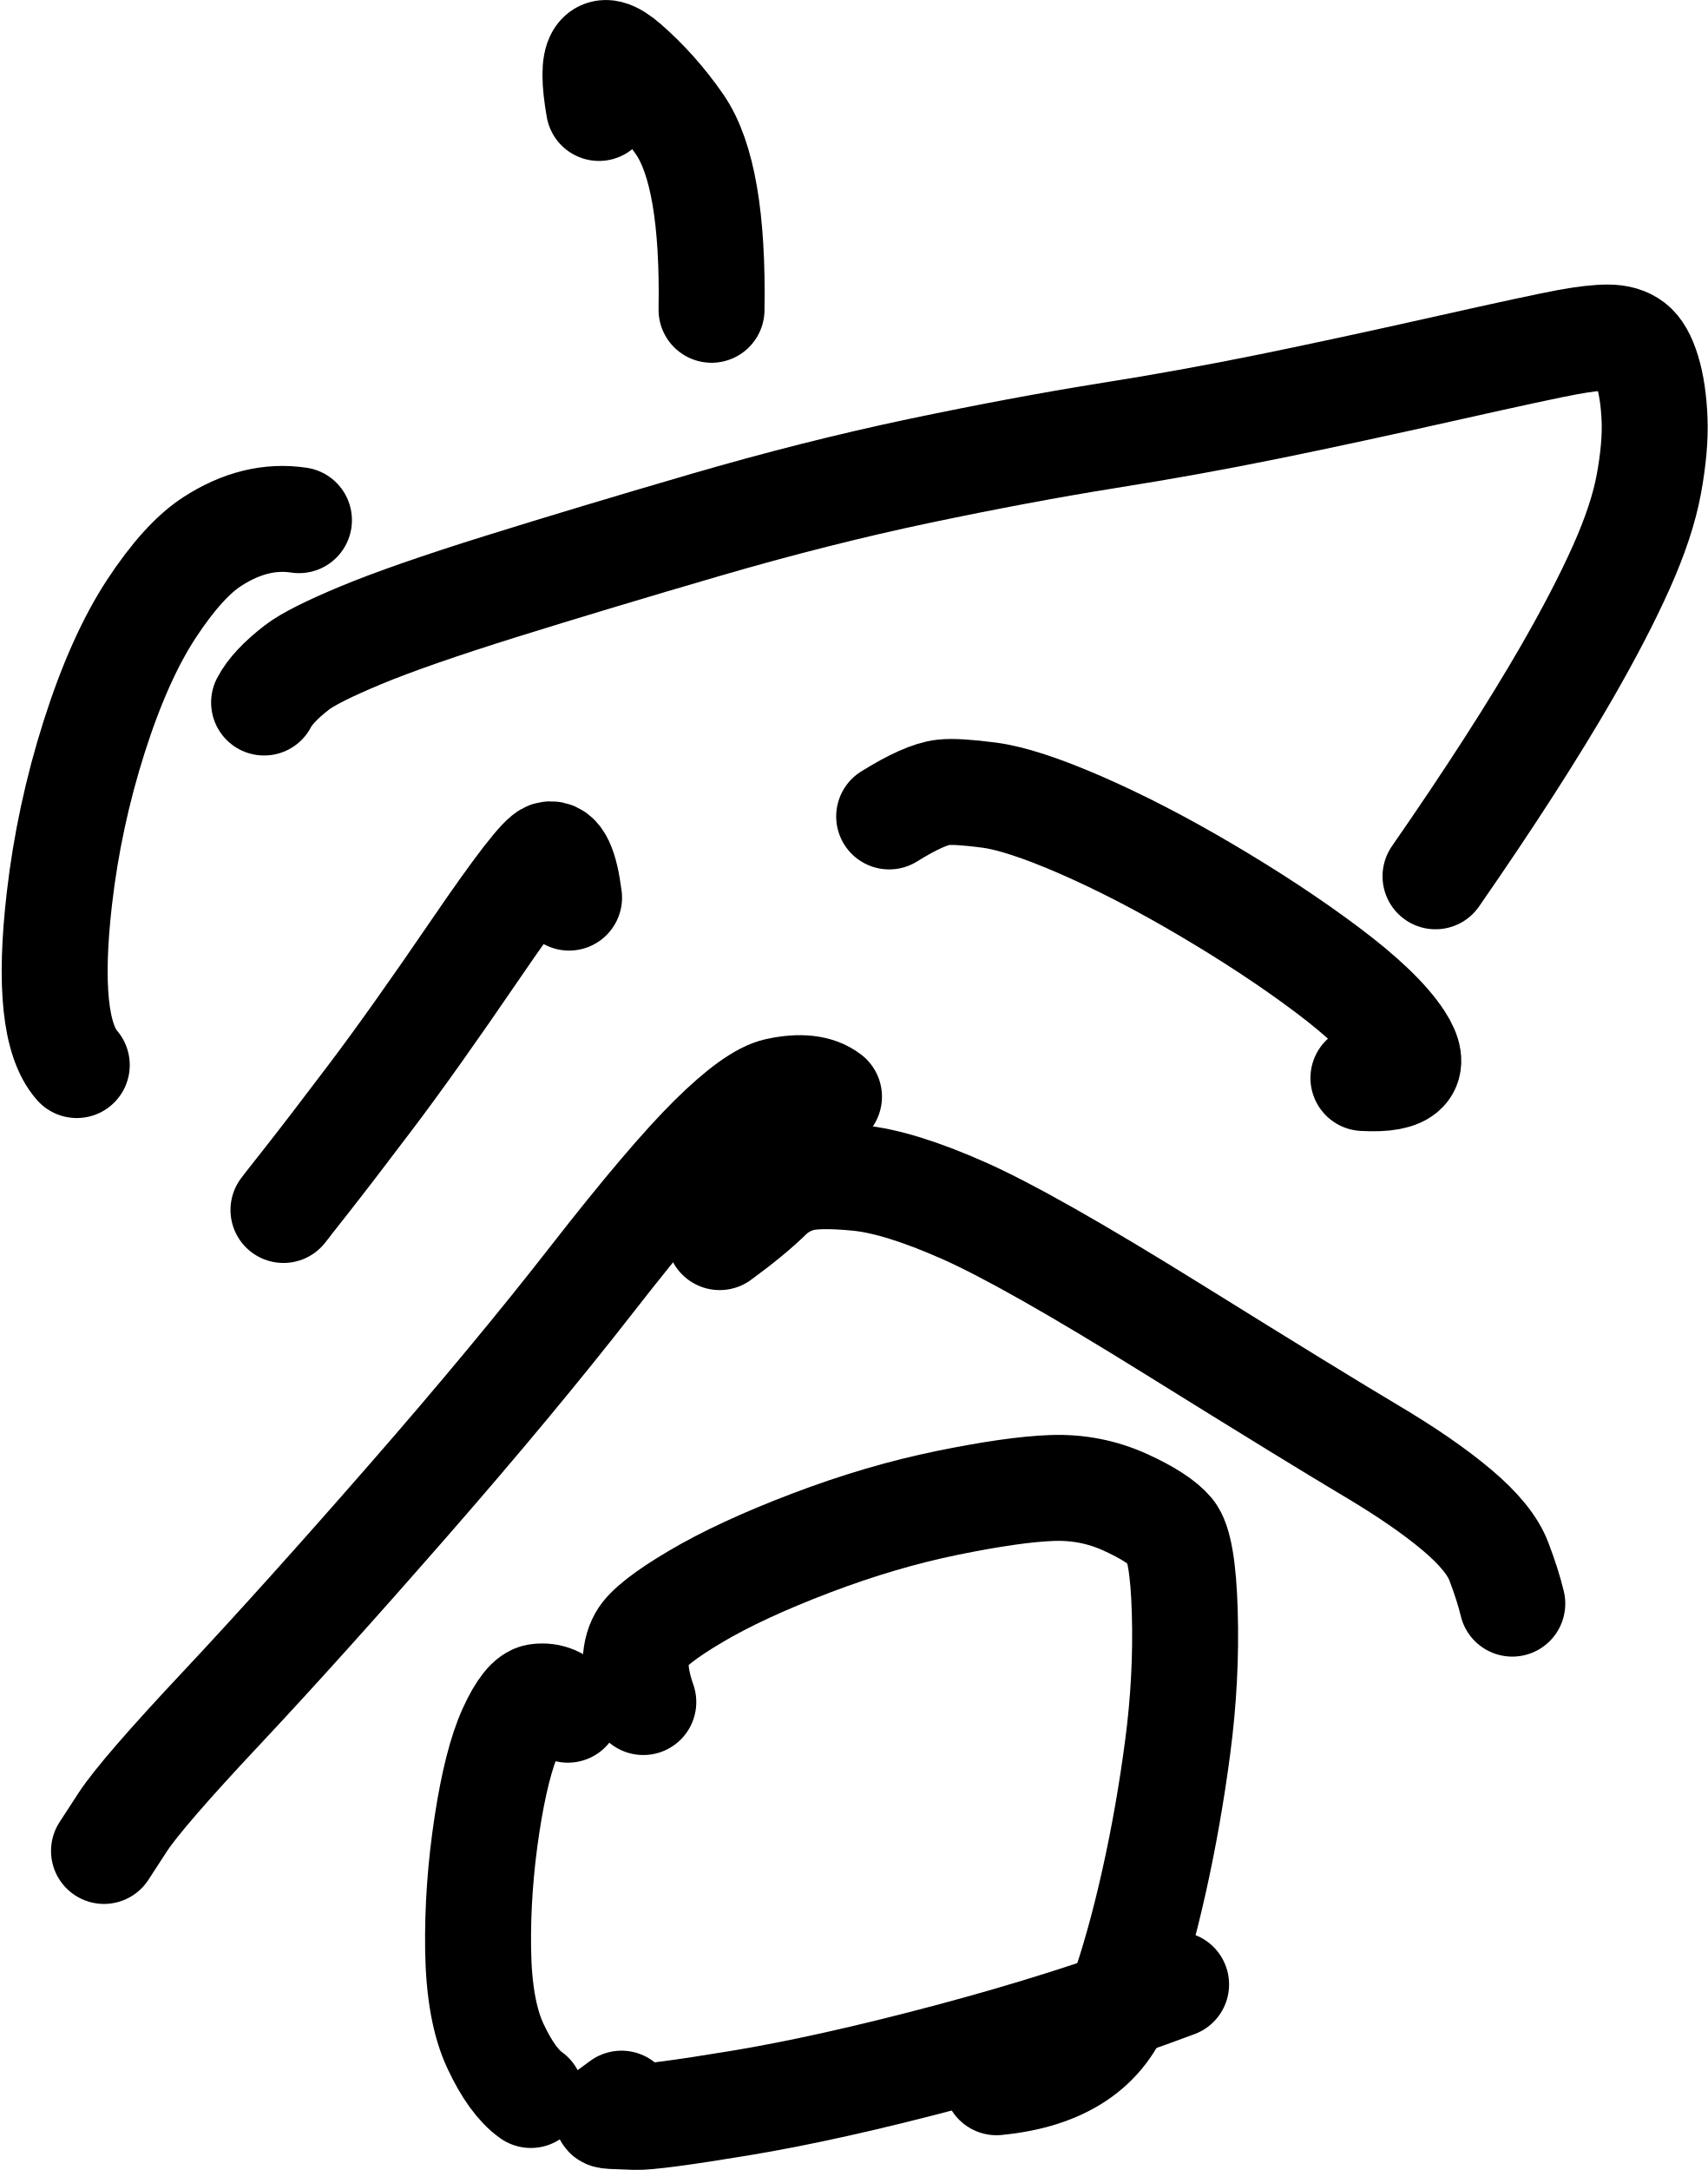
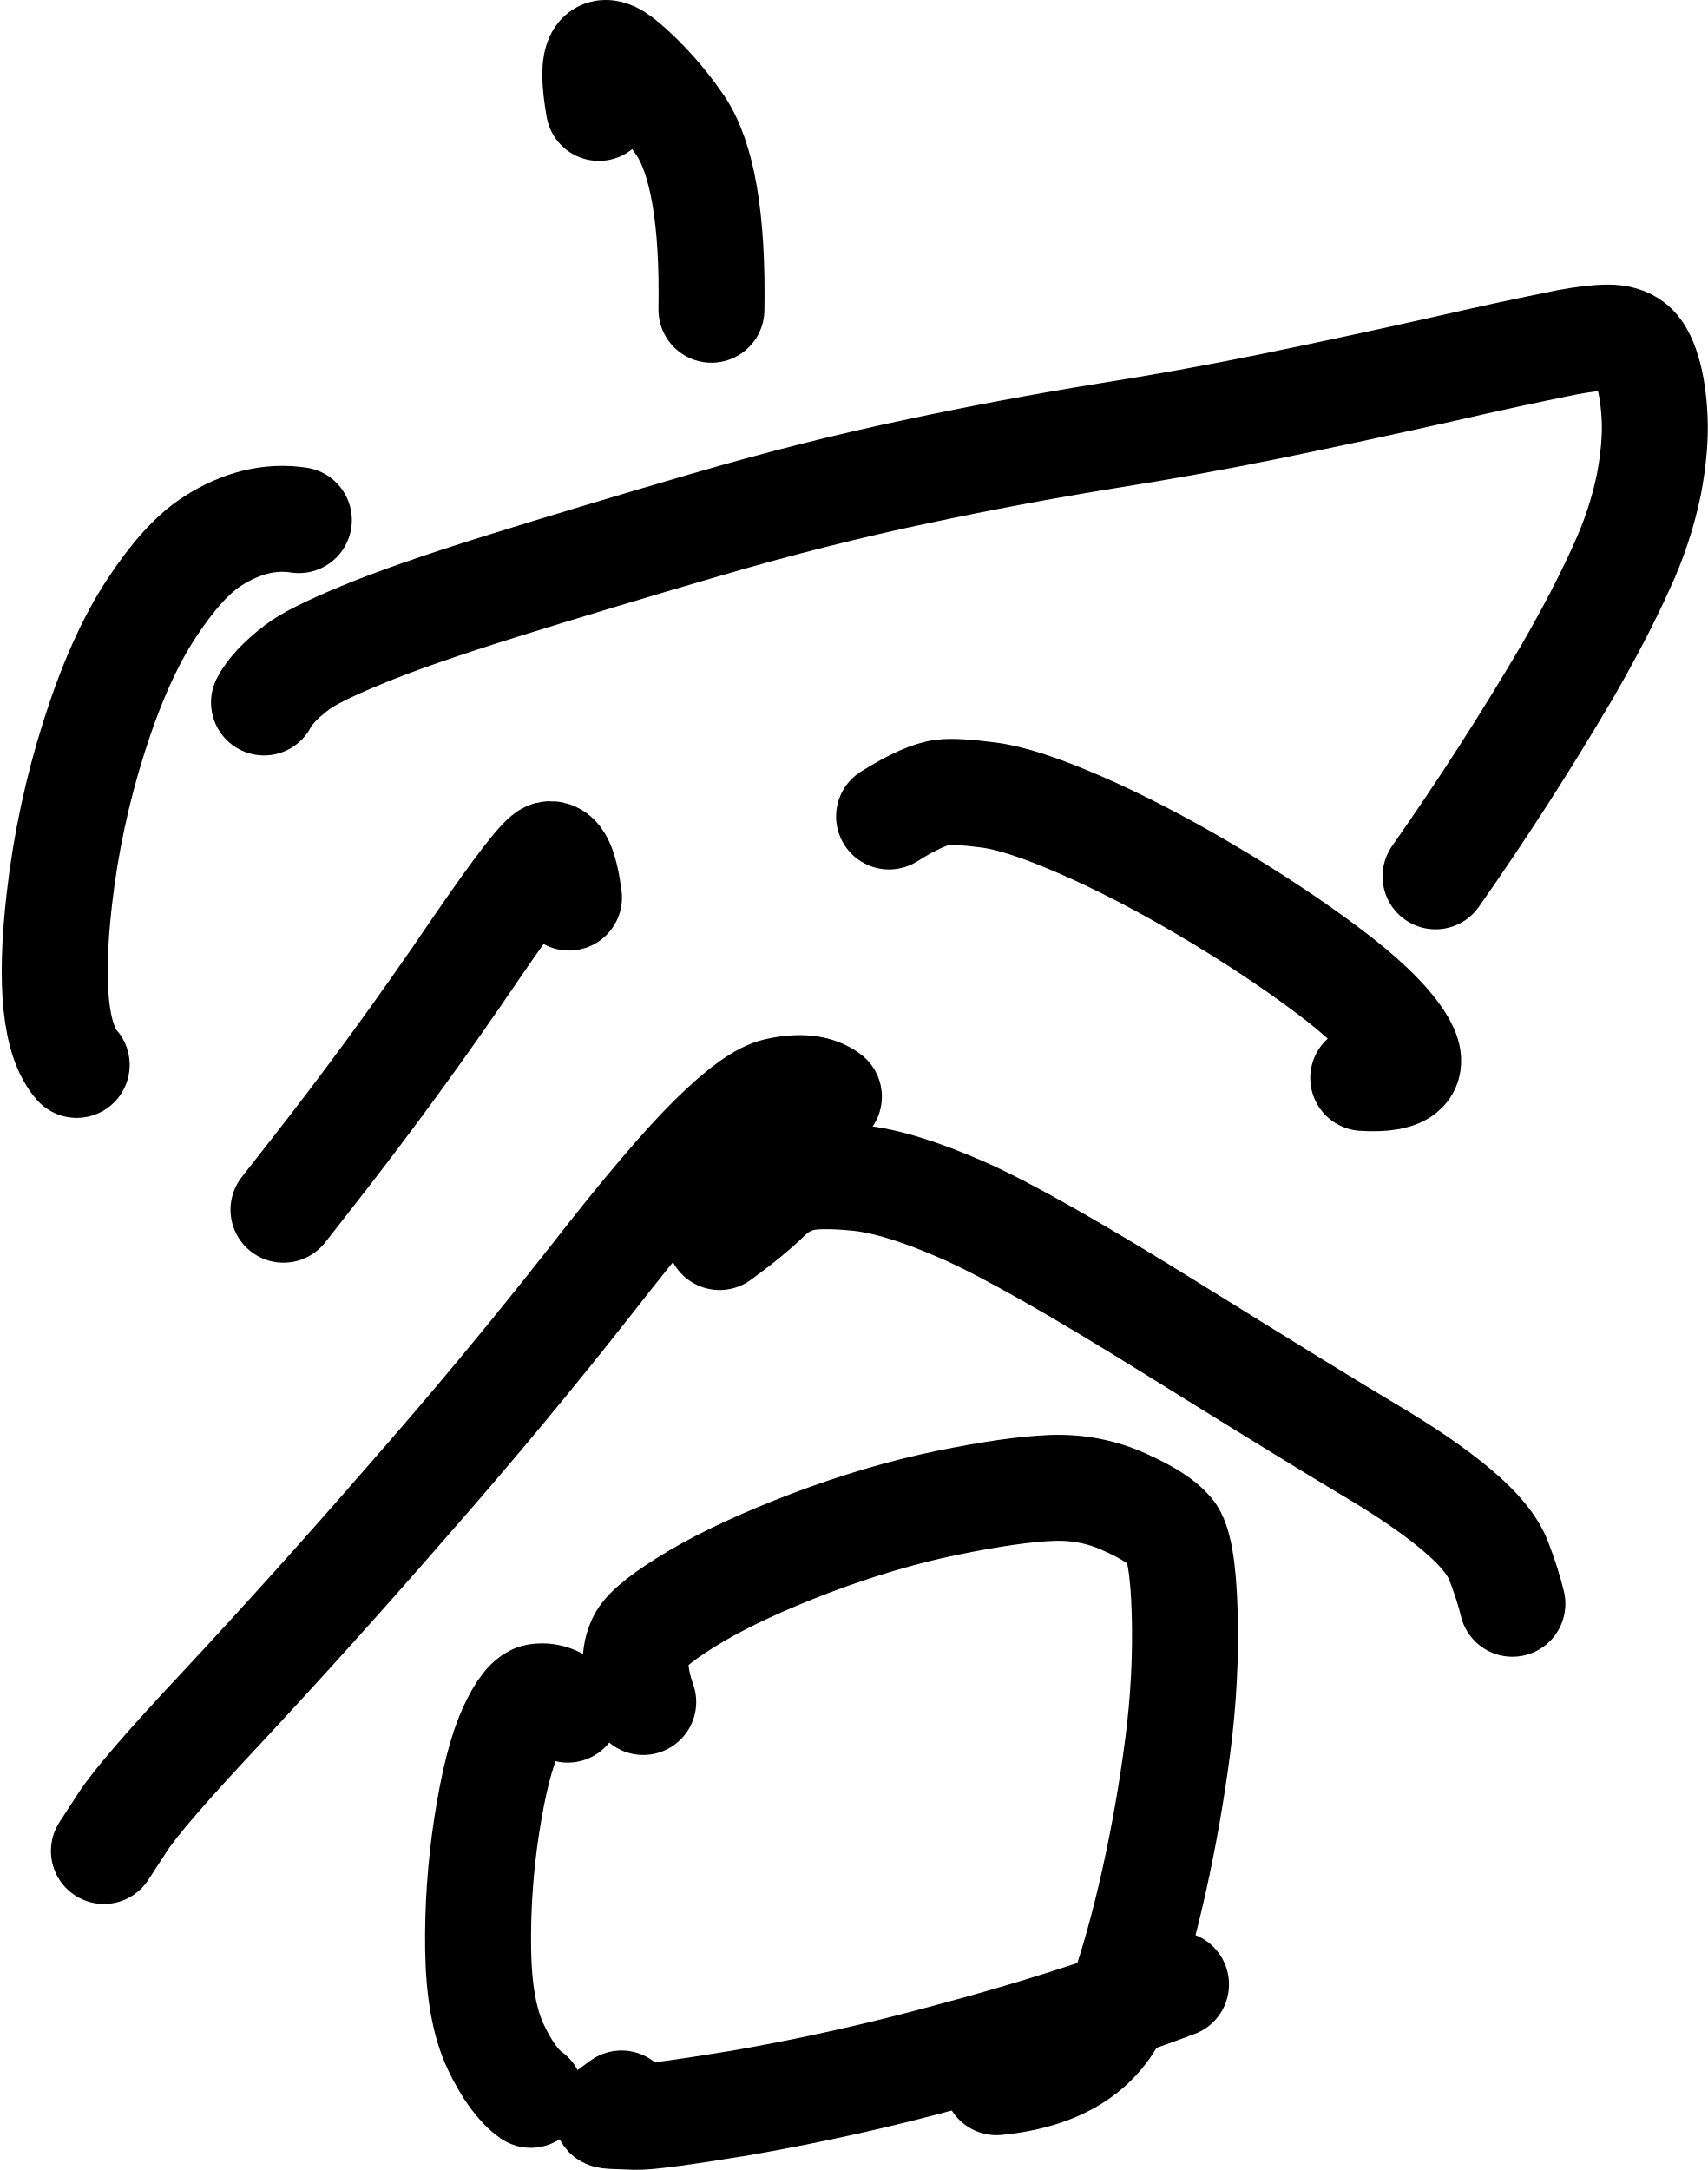
- <svg xmlns="http://www.w3.org/2000/svg" version="1.1" id="svg2" width="12.181" height="15.475" viewBox="0 0 12.181 15.475">
-   <defs id="defs6" />
-   <g id="g10" transform="matrix(1.333333,0,0,-1.333333,-110.9048,1078.75)">
-     <g id="g106288">
-       <g id="g668" transform="matrix(0.5454546,0,0,-0.5454546,0,841.89)">
-         <path d="m 158.368,61.242 c -0.091,-0.521 -0.003,-0.664 0.266,-0.43 0.196,0.171 0.371,0.368 0.526,0.592 0.223,0.324 0.327,0.929 0.312,1.817" style="fill:none;stroke:#000000;stroke-width:1.039;stroke-linecap:round;stroke-linejoin:round;stroke-miterlimit:10;stroke-dasharray:none;stroke-opacity:1" id="path670" />
-       </g>
-       <g id="g672" transform="matrix(0.5454546,0,0,-0.5454546,0,841.89)">
-         <path d="m 155.426,65.284 c -0.283,-0.043 -0.566,0.026 -0.848,0.208 -0.19,0.122 -0.389,0.342 -0.599,0.661 -0.209,0.319 -0.397,0.738 -0.562,1.257 -0.165,0.519 -0.279,1.049 -0.341,1.589 -0.097,0.844 -0.04,1.387 0.171,1.628" style="fill:none;stroke:#000000;stroke-width:1.039;stroke-linecap:round;stroke-linejoin:round;stroke-miterlimit:10;stroke-dasharray:none;stroke-opacity:1" id="path674" />
-       </g>
-       <g id="g676" transform="matrix(0.5454546,0,0,-0.5454546,0,841.89)">
-         <path d="m 155.084,67.072 c 0.055,-0.106 0.162,-0.22 0.321,-0.343 0.103,-0.08 0.313,-0.185 0.629,-0.317 0.316,-0.131 0.774,-0.291 1.373,-0.478 0.599,-0.187 1.264,-0.387 1.994,-0.6 0.73,-0.213 1.431,-0.39 2.104,-0.532 0.672,-0.141 1.286,-0.256 1.842,-0.345 0.556,-0.088 1.089,-0.185 1.599,-0.289 0.51,-0.104 1.084,-0.228 1.721,-0.371 0.637,-0.143 1.038,-0.229 1.202,-0.259 0.164,-0.03 0.296,-0.045 0.395,-0.045 0.099,3.6e-4 0.179,0.024 0.238,0.07 0.06,0.046 0.109,0.133 0.148,0.261 0.039,0.128 0.062,0.283 0.07,0.466 0.008,0.182 -0.011,0.394 -0.055,0.636 -0.044,0.242 -0.135,0.516 -0.272,0.822 -0.137,0.306 -0.316,0.65 -0.536,1.032 -0.325,0.563 -0.753,1.229 -1.285,1.996" style="fill:none;stroke:#000000;stroke-width:1.039;stroke-linecap:round;stroke-linejoin:round;stroke-miterlimit:10;stroke-dasharray:none;stroke-opacity:1" id="path678" />
-       </g>
-       <g id="g680" transform="matrix(0.5454546,0,0,-0.5454546,0,841.89)">
-         <path d="m 158.075,68.985 c -0.039,-0.304 -0.105,-0.445 -0.199,-0.422 -0.067,0.016 -0.307,0.326 -0.72,0.931 -0.413,0.605 -0.753,1.083 -1.019,1.435 -0.266,0.352 -0.476,0.626 -0.631,0.823 l -0.203,0.258 0.004,-0.005 0.017,-0.021 -0.05,0.064" style="fill:none;stroke:#000000;stroke-width:1.039;stroke-linecap:round;stroke-linejoin:round;stroke-miterlimit:10;stroke-dasharray:none;stroke-opacity:1" id="path682" />
-       </g>
-       <g id="g684" transform="matrix(0.5454546,0,0,-0.5454546,0,841.89)">
-         <path d="m 161.214,68.189 c 0.23,-0.143 0.406,-0.222 0.529,-0.236 0.085,-0.01 0.235,-9.7e-4 0.45,0.027 0.215,0.028 0.515,0.126 0.901,0.294 0.385,0.168 0.796,0.38 1.231,0.637 0.436,0.257 0.829,0.516 1.179,0.778 0.35,0.262 0.591,0.492 0.721,0.691 0.179,0.274 0.059,0.398 -0.36,0.374" style="fill:none;stroke:#000000;stroke-width:1.039;stroke-linecap:round;stroke-linejoin:round;stroke-miterlimit:10;stroke-dasharray:none;stroke-opacity:1" id="path686" />
-       </g>
-       <g id="g688" transform="matrix(0.5454546,0,0,-0.5454546,0,841.89)">
-         <path d="m 160.624,70.937 c -0.114,-0.087 -0.283,-0.106 -0.507,-0.057 -0.149,0.033 -0.364,0.187 -0.643,0.463 -0.279,0.276 -0.671,0.738 -1.175,1.385 -0.504,0.647 -1.104,1.37 -1.8,2.167 -0.696,0.797 -1.306,1.475 -1.83,2.034 -0.525,0.559 -0.848,0.933 -0.971,1.121 -0.123,0.188 -0.184,0.283 -0.184,0.283" style="fill:none;stroke:#000000;stroke-width:1.039;stroke-linecap:round;stroke-linejoin:round;stroke-miterlimit:10;stroke-dasharray:none;stroke-opacity:1" id="path690" />
-       </g>
-       <g id="g692" transform="matrix(0.5454546,0,0,-0.5454546,0,841.89)">
-         <path d="m 159.552,72.314 c 0.203,-0.148 0.365,-0.282 0.486,-0.4 0.082,-0.08 0.181,-0.137 0.296,-0.17 0.115,-0.033 0.307,-0.036 0.575,-0.01 0.268,0.026 0.614,0.133 1.038,0.321 0.424,0.188 1.108,0.575 2.052,1.162 0.944,0.587 1.589,0.983 1.936,1.189 0.347,0.206 0.629,0.4 0.845,0.582 0.217,0.182 0.354,0.351 0.413,0.506 0.059,0.155 0.103,0.293 0.132,0.414" style="fill:none;stroke:#000000;stroke-width:1.039;stroke-linecap:round;stroke-linejoin:round;stroke-miterlimit:10;stroke-dasharray:none;stroke-opacity:1" id="path694" />
-       </g>
-       <g id="g696" transform="matrix(0.5454546,0,0,-0.5454546,0,841.89)">
-         <path d="m 158.063,76.948 c -0.08,-0.099 -0.178,-0.142 -0.295,-0.127 -0.08,0.01 -0.167,0.119 -0.262,0.327 -0.095,0.208 -0.174,0.518 -0.237,0.932 -0.063,0.414 -0.092,0.822 -0.086,1.223 0.006,0.402 0.063,0.718 0.172,0.948 0.108,0.23 0.223,0.388 0.345,0.475" style="fill:none;stroke:#000000;stroke-width:1.039;stroke-linecap:round;stroke-linejoin:round;stroke-miterlimit:10;stroke-dasharray:none;stroke-opacity:1" id="path698" />
-       </g>
-       <g id="g700" transform="matrix(0.5454546,0,0,-0.5454546,0,841.89)">
-         <path d="m 158.803,76.873 c -0.094,-0.267 -0.1,-0.474 -0.017,-0.62 0.057,-0.101 0.233,-0.239 0.529,-0.414 0.295,-0.175 0.673,-0.35 1.133,-0.525 0.46,-0.175 0.906,-0.306 1.337,-0.394 0.431,-0.088 0.773,-0.137 1.027,-0.146 0.254,-0.009 0.492,0.038 0.715,0.139 0.223,0.101 0.373,0.199 0.451,0.292 0.077,0.093 0.123,0.355 0.135,0.786 0.013,0.431 -0.01,0.871 -0.069,1.32 -0.059,0.449 -0.136,0.889 -0.232,1.319 -0.096,0.43 -0.203,0.813 -0.321,1.149 -0.169,0.485 -0.577,0.759 -1.224,0.822" style="fill:none;stroke:#000000;stroke-width:1.039;stroke-linecap:round;stroke-linejoin:round;stroke-miterlimit:10;stroke-dasharray:none;stroke-opacity:1" id="path702" />
-       </g>
-       <g id="g704" transform="matrix(0.5454546,0,0,-0.5454546,0,841.89)">
-         <path d="m 158.589,80.811 c -0.071,0.052 -0.117,0.086 -0.139,0.102 -0.015,0.011 -8e-4,0.017 0.043,0.019 0.043,0.002 0.121,0.005 0.233,0.009 0.112,0.004 0.455,-0.041 1.029,-0.136 0.574,-0.095 1.254,-0.246 2.04,-0.455 0.785,-0.208 1.53,-0.444 2.233,-0.708" style="fill:none;stroke:#000000;stroke-width:1.039;stroke-linecap:round;stroke-linejoin:round;stroke-miterlimit:10;stroke-dasharray:none;stroke-opacity:1" id="path706" />
-       </g>
-     </g>
-   </g>
+ <svg xmlns="http://www.w3.org/2000/svg" width="12.181" height="15.475">
+   <path d="M158.368 61.242q-.138-.781.266-.43.294.255.526.592.335.486.312 1.817" style="fill:none;stroke:#000;stroke-width:1.039;stroke-linecap:round;stroke-linejoin:round;stroke-miterlimit:10;stroke-dasharray:none;stroke-opacity:1" transform="matrix(.72727 0 0 .72727 -110.905 -43.77)" />
+   <path d="M155.426 65.284q-.424-.065-.849.208-.285.182-.598.66-.315.478-.562 1.257a8.4 8.4 0 0 0-.34 1.59q-.145 1.266.17 1.627" style="fill:none;stroke:#000;stroke-width:1.039;stroke-linecap:round;stroke-linejoin:round;stroke-miterlimit:10;stroke-dasharray:none;stroke-opacity:1" transform="matrix(.72727 0 0 .72727 -110.905 -43.77)" />
+   <path d="M155.084 67.072q.082-.159.322-.343.154-.12.63-.316.473-.198 1.372-.479.898-.28 1.994-.6 1.095-.32 2.103-.531a38 38 0 0 1 1.843-.345 37 37 0 0 0 1.599-.289 93 93 0 0 0 1.721-.37 44 44 0 0 1 1.203-.26q.246-.045.395-.045.148 0 .238.07.09.069.148.261.058.193.07.466.012.275-.055.636a3.7 3.7 0 0 1-.272.822q-.206.459-.537 1.032a30 30 0 0 1-1.285 1.996" style="fill:none;stroke:#000;stroke-width:1.039;stroke-linecap:round;stroke-linejoin:round;stroke-miterlimit:10;stroke-dasharray:none;stroke-opacity:1" transform="matrix(.72727 0 0 .72727 -110.905 -43.77)" />
+   <path d="M158.075 68.985q-.058-.456-.199-.423-.099.025-.72.931a39 39 0 0 1-1.65 2.258l-.202.258.004-.006.017-.02-.05.063" style="fill:none;stroke:#000;stroke-width:1.039;stroke-linecap:round;stroke-linejoin:round;stroke-miterlimit:10;stroke-dasharray:none;stroke-opacity:1" transform="matrix(.72727 0 0 .72727 -110.905 -43.77)" />
+   <path d="M161.214 68.19q.345-.216.529-.237.126-.015.45.027.322.042.9.294t1.232.638 1.178.778q.525.391.721.69.27.411-.36.374" style="fill:none;stroke:#000;stroke-width:1.039;stroke-linecap:round;stroke-linejoin:round;stroke-miterlimit:10;stroke-dasharray:none;stroke-opacity:1" transform="matrix(.72727 0 0 .72727 -110.905 -43.77)" />
+   <path d="M160.624 70.937q-.171-.13-.507-.057-.225.049-.644.464-.418.413-1.175 1.385a51 51 0 0 1-1.8 2.166 78 78 0 0 1-1.83 2.035q-.787.839-.97 1.121l-.184.283" style="fill:none;stroke:#000;stroke-width:1.039;stroke-linecap:round;stroke-linejoin:round;stroke-miterlimit:10;stroke-dasharray:none;stroke-opacity:1" transform="matrix(.72727 0 0 .72727 -110.905 -43.77)" />
+   <path d="M159.552 72.314q.305-.222.486-.4a.7.7 0 0 1 .296-.169q.173-.05.575-.01.403.04 1.039.32.636.282 2.051 1.163 1.416.88 1.937 1.19.52.308.845.581.326.273.414.506.089.234.132.415" style="fill:none;stroke:#000;stroke-width:1.039;stroke-linecap:round;stroke-linejoin:round;stroke-miterlimit:10;stroke-dasharray:none;stroke-opacity:1" transform="matrix(.72727 0 0 .72727 -110.905 -43.77)" />
+   <path d="M158.063 76.948a.31.31 0 0 0-.295-.127q-.12.015-.262.326-.141.312-.237.933a7.3 7.3 0 0 0-.085 1.223q.009.603.171.948.163.345.345.474" style="fill:none;stroke:#000;stroke-width:1.039;stroke-linecap:round;stroke-linejoin:round;stroke-miterlimit:10;stroke-dasharray:none;stroke-opacity:1" transform="matrix(.72727 0 0 .72727 -110.905 -43.77)" />
+   <path d="M158.803 76.873q-.141-.4-.017-.62.086-.15.529-.414.443-.262 1.133-.525.69-.261 1.337-.394.646-.132 1.026-.146t.716.14q.335.15.45.291.117.14.136.787.019.645-.069 1.32a15 15 0 0 1-.232 1.318q-.144.645-.32 1.15-.255.726-1.224.821" style="fill:none;stroke:#000;stroke-width:1.039;stroke-linecap:round;stroke-linejoin:round;stroke-miterlimit:10;stroke-dasharray:none;stroke-opacity:1" transform="matrix(.72727 0 0 .72727 -110.905 -43.77)" />
+   <path d="m158.59 80.81-.14.103q-.022.016.043.019l.233.009q.168.006 1.03-.136a22 22 0 0 0 2.039-.455q1.178-.312 2.233-.708" style="fill:none;stroke:#000;stroke-width:1.039;stroke-linecap:round;stroke-linejoin:round;stroke-miterlimit:10;stroke-dasharray:none;stroke-opacity:1" transform="matrix(.72727 0 0 .72727 -110.905 -43.77)" />
</svg>
